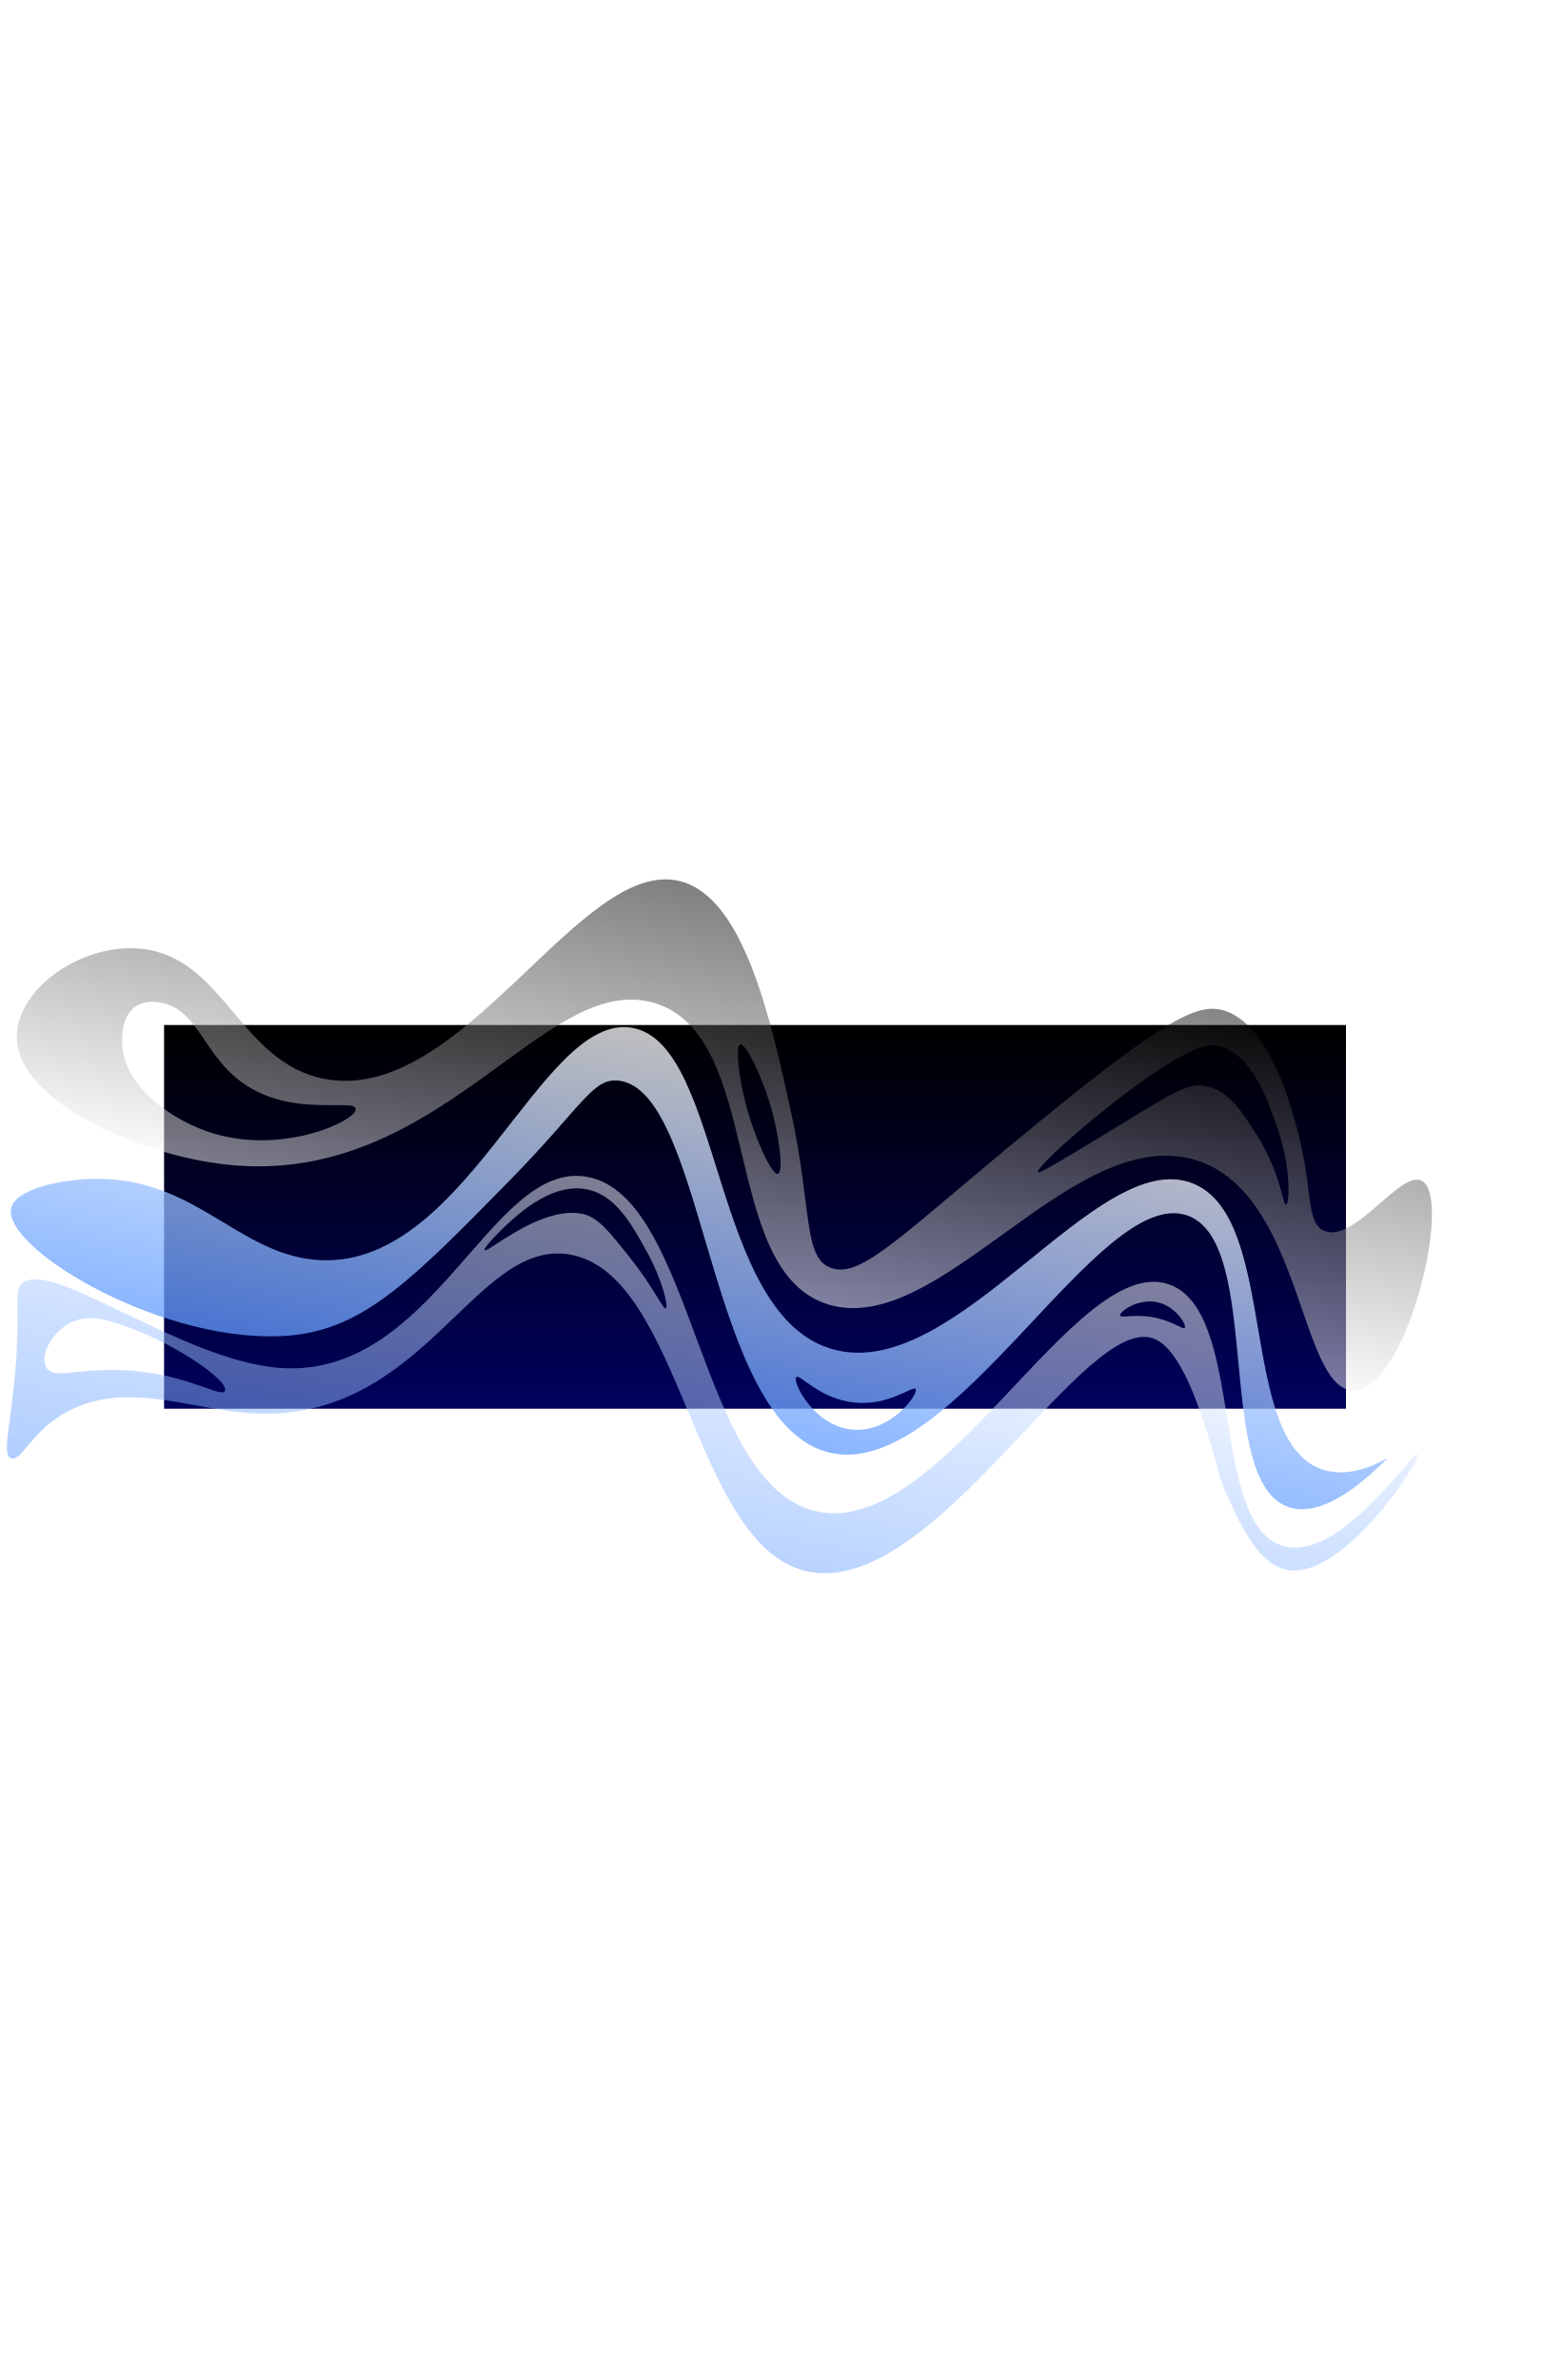
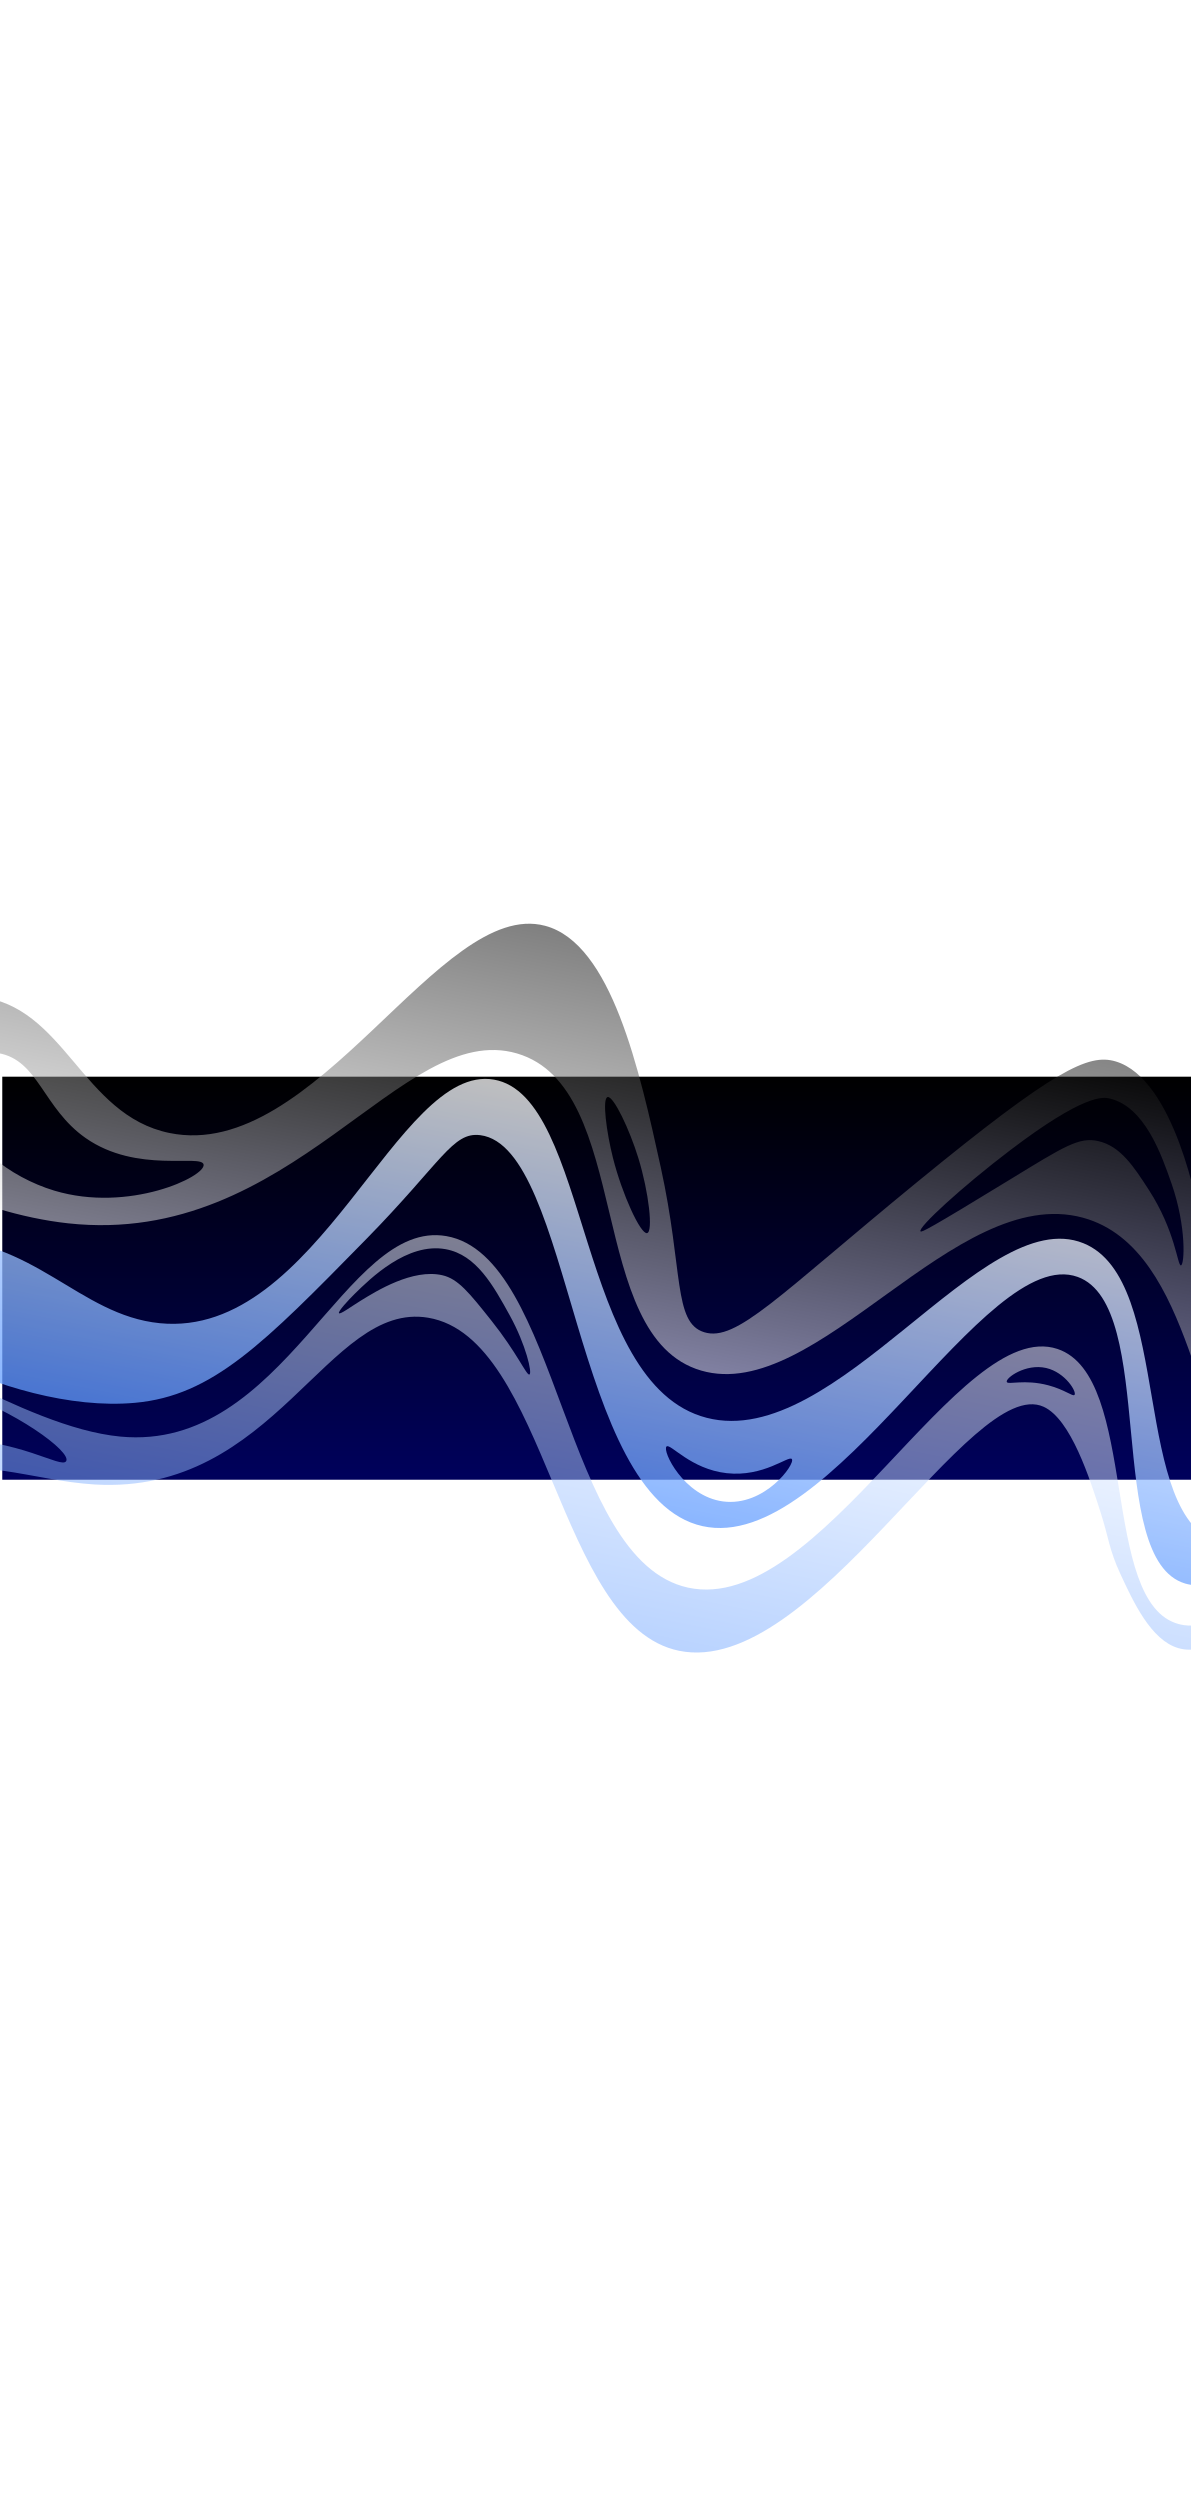
- <svg xmlns="http://www.w3.org/2000/svg" xmlns:xlink="http://www.w3.org/1999/xlink" viewBox="0 0 2857.63 4409.66">
+ <svg xmlns="http://www.w3.org/2000/svg" xmlns:xlink="http://www.w3.org/1999/xlink" preserveAspectRatio="none" viewBox="300 0 2100 4409.66">
  <defs>
    <style>
      .cls-1 {
        fill: url(#linear-gradient);
      }

      .cls-2 {
        fill: url(#linear-gradient-2);
      }

      .cls-2, .cls-3 {
        opacity: .5;
      }

      .cls-3 {
        fill: url(#linear-gradient-3);
      }

      .cls-4 {
        fill: url(#linear-gradient-4);
        opacity: .75;
      }
    </style>
    <linearGradient id="linear-gradient" x1="1399.07" y1="1899.13" x2="1399.07" y2="2610.03" gradientUnits="userSpaceOnUse">
      <stop offset="0" stop-color="#000" />
      <stop offset="1" stop-color="#00015c" />
    </linearGradient>
    <linearGradient id="linear-gradient-2" x1="1396.01" y1="2954.32" x2="1396.01" y2="2104.58" gradientTransform="translate(388.03 150.58) rotate(11.38) scale(1 .87)" gradientUnits="userSpaceOnUse">
      <stop offset="0" stop-color="#639dff" />
      <stop offset="1" stop-color="#fff" />
    </linearGradient>
    <linearGradient id="linear-gradient-3" x1="1320.17" y1="2291.23" x2="1320.17" y2="1469.93" gradientTransform="translate(388.03 150.58) rotate(11.38) scale(1 .87)" gradientUnits="userSpaceOnUse">
      <stop offset="0" stop-color="#fff" />
      <stop offset="1" stop-color="#000" />
    </linearGradient>
    <linearGradient id="linear-gradient-4" x1="1348.24" y1="2602.96" x2="1348.24" y2="1795.93" xlink:href="#linear-gradient-2" />
  </defs>
  <g id="Gradient_bg">
    <rect class="cls-1" x="304.01" y="1899.13" width="2190.12" height="710.91" />
  </g>
  <g id="galaxy">
    <path class="cls-2" d="M2626.44,2694.6c-8.76-6.38-141.39,197.43-246.71,170.19-140.82-36.41-69.94-437.21-214.49-485.41-173.29-57.78-419.63,471.77-651.79,420.95-220.97-48.37-225.89-585.1-426.15-620-179.56-31.3-284.9,381.13-574.87,353.63-175.65-16.66-402.55-190.87-465.75-159.96-22.05,10.78-10.91,29.4-15.09,118.26-6.31,134.13-31.36,203.39-10.8,209.79,21.85,6.8,40.37-63.96,128.35-97.68,102.69-39.37,209.41,7.72,318.17,14.07,318.43,18.59,410.4-323.89,587.84-294.16,210.95,35.35,227.66,543.9,442.88,587.53,235.84,47.81,515.25-488.7,642.84-430.44,47.92,21.88,81.36,126.38,101.07,188.3,13.78,43.3,14.36,63.53,34.13,106.28,22.96,49.68,54.12,117.07,102.31,131.12,105.75,30.83,257.48-205.61,248.06-212.47ZM416.64,2577.35c-8.88,13.86-81.8-39.69-210.79-39.23-67.82.24-104.26,15.25-118.44-2.17-17.04-20.94,9.25-75.01,54.39-89.73,25.12-8.19,50.28-2.3,74.81,5.54,108.47,34.66,210.53,109.21,200.03,125.59ZM1233.76,2424.54c-5.14,1.77-21.69-38.22-67.04-95.18-39.13-49.15-58.7-73.73-86.61-80.05-52.16-11.83-115.69,27.5-144.56,45.36-16.98,10.51-35.14,24.01-37.55,21.72-2.74-2.61,17.11-23.91,27.7-34.31,27.58-27.08,92.75-91.09,160.47-78.67,54.13,9.92,83.87,63.91,113.14,117.05,28.27,51.33,40.08,102.14,34.44,104.07ZM2195.22,2460.5c-3.23,3.2-16.66-9.17-45.95-16.97-42.58-11.33-71.26-.36-73.48-5.97-2.63-6.63,33.07-32.98,69.51-24.6,34.1,7.84,54.66,42.84,49.92,47.54Z" />
    <g id="Layer_6">
      <path class="cls-3" d="M2632.22,2186.69c-40.22-13.32-120.98,113-175.99,94.83-30.88-10.2-26.84-57.71-38.04-122.77-4.86-28.24-46.34-255.94-150.57-286.6-47.62-14.01-106.68,13.61-350.14,213.05-245.93,201.47-318.59,282.19-375.34,264.68-55-16.97-36.51-108.14-76.76-291.45-37.51-170.83-86.59-394.32-203.97-425.48-185.5-49.25-405.04,418.05-662.33,365.53-155.47-31.74-184.1-224.57-337.09-240.54-116.87-12.2-247.04,85-229.21,181.05,20.11,108.35,225.95,201.24,387.4,218.79,395.55,42.99,587.46-359.45,791.72-299.64,205.57,60.2,120.07,499.69,324.88,559.37,204.13,59.49,447.22-331.03,673.25-269.69,202.18,54.87,196.19,418.5,294.49,428.19,101.31,9.98,191.21-368.27,127.69-389.3ZM395.71,2100.1c-78.21-23.57-158.8-84.92-168.09-153.73-1.21-8.98-7.74-65.79,28.02-84.27,16.54-8.55,35.58-5.51,41.45-4.5,70.84,12.18,78.72,97.16,154.12,149.84,90.37,63.14,204.04,27.62,207.9,46.58,4.28,21.06-131.75,85.74-263.41,46.07ZM1441.28,2175.07c-11.51,2.03-43.87-68.26-60.14-132.79-11.35-45.02-19.43-105.38-9.27-107.26,10.31-1.9,38.41,56.54,54.24,108.1,18.27,59.51,26.37,129.98,15.17,131.95ZM2382.95,2231.97c-6.15.5-9.54-60.47-56.57-133.19-26.49-40.96-49.83-77.06-89.12-86.02-33.81-7.72-59.85,9.13-155.8,67.82-146.07,89.35-155.87,93.21-157.71,91.44-6.22-5.97,74.42-79.57,157.24-142.6,130.92-99.63,164.47-94.6,176.14-91.89,62.01,14.39,91.52,99.05,109.26,149.94,26.78,76.84,22.99,143.98,16.57,144.5Z" />
      <path class="cls-4" d="M2572.05,2701.07c-27.54,15.58-72.5,35.42-116.91,22.95-164.06-46.04-83.15-466.18-244.24-531.18-177.25-71.51-435.4,367.06-664.46,307.97-230.44-59.44-204.88-567.01-375.27-596.51-170.78-29.57-309.82,457.04-589.07,429.67-143.36-14.05-222.43-151.89-405.28-149.83-65.02.73-150.57,19.38-156.41,55.93-12.2,76.39,289.51,254.95,517.65,234.3,136.98-12.4,226.93-104.14,406.84-287.63,134.71-137.39,153.45-190.57,202.19-184.45,162.76,20.45,162.09,638.66,392.04,689.59,228.74,50.66,497.49-498.79,661.73-439.58,141.37,50.96,46.21,498.15,189.63,540.84,55.48,16.51,123.85-34.29,181.56-92.08ZM1575.45,2648.34c-69.7-9.18-108.17-89.93-99.72-96.97,6.9-5.75,42.33,39.93,105.97,47.1,65.41,7.37,109.43-31.71,114.98-24.95,6.89,8.4-48.11,84.45-121.23,74.81Z" />
    </g>
  </g>
</svg>
